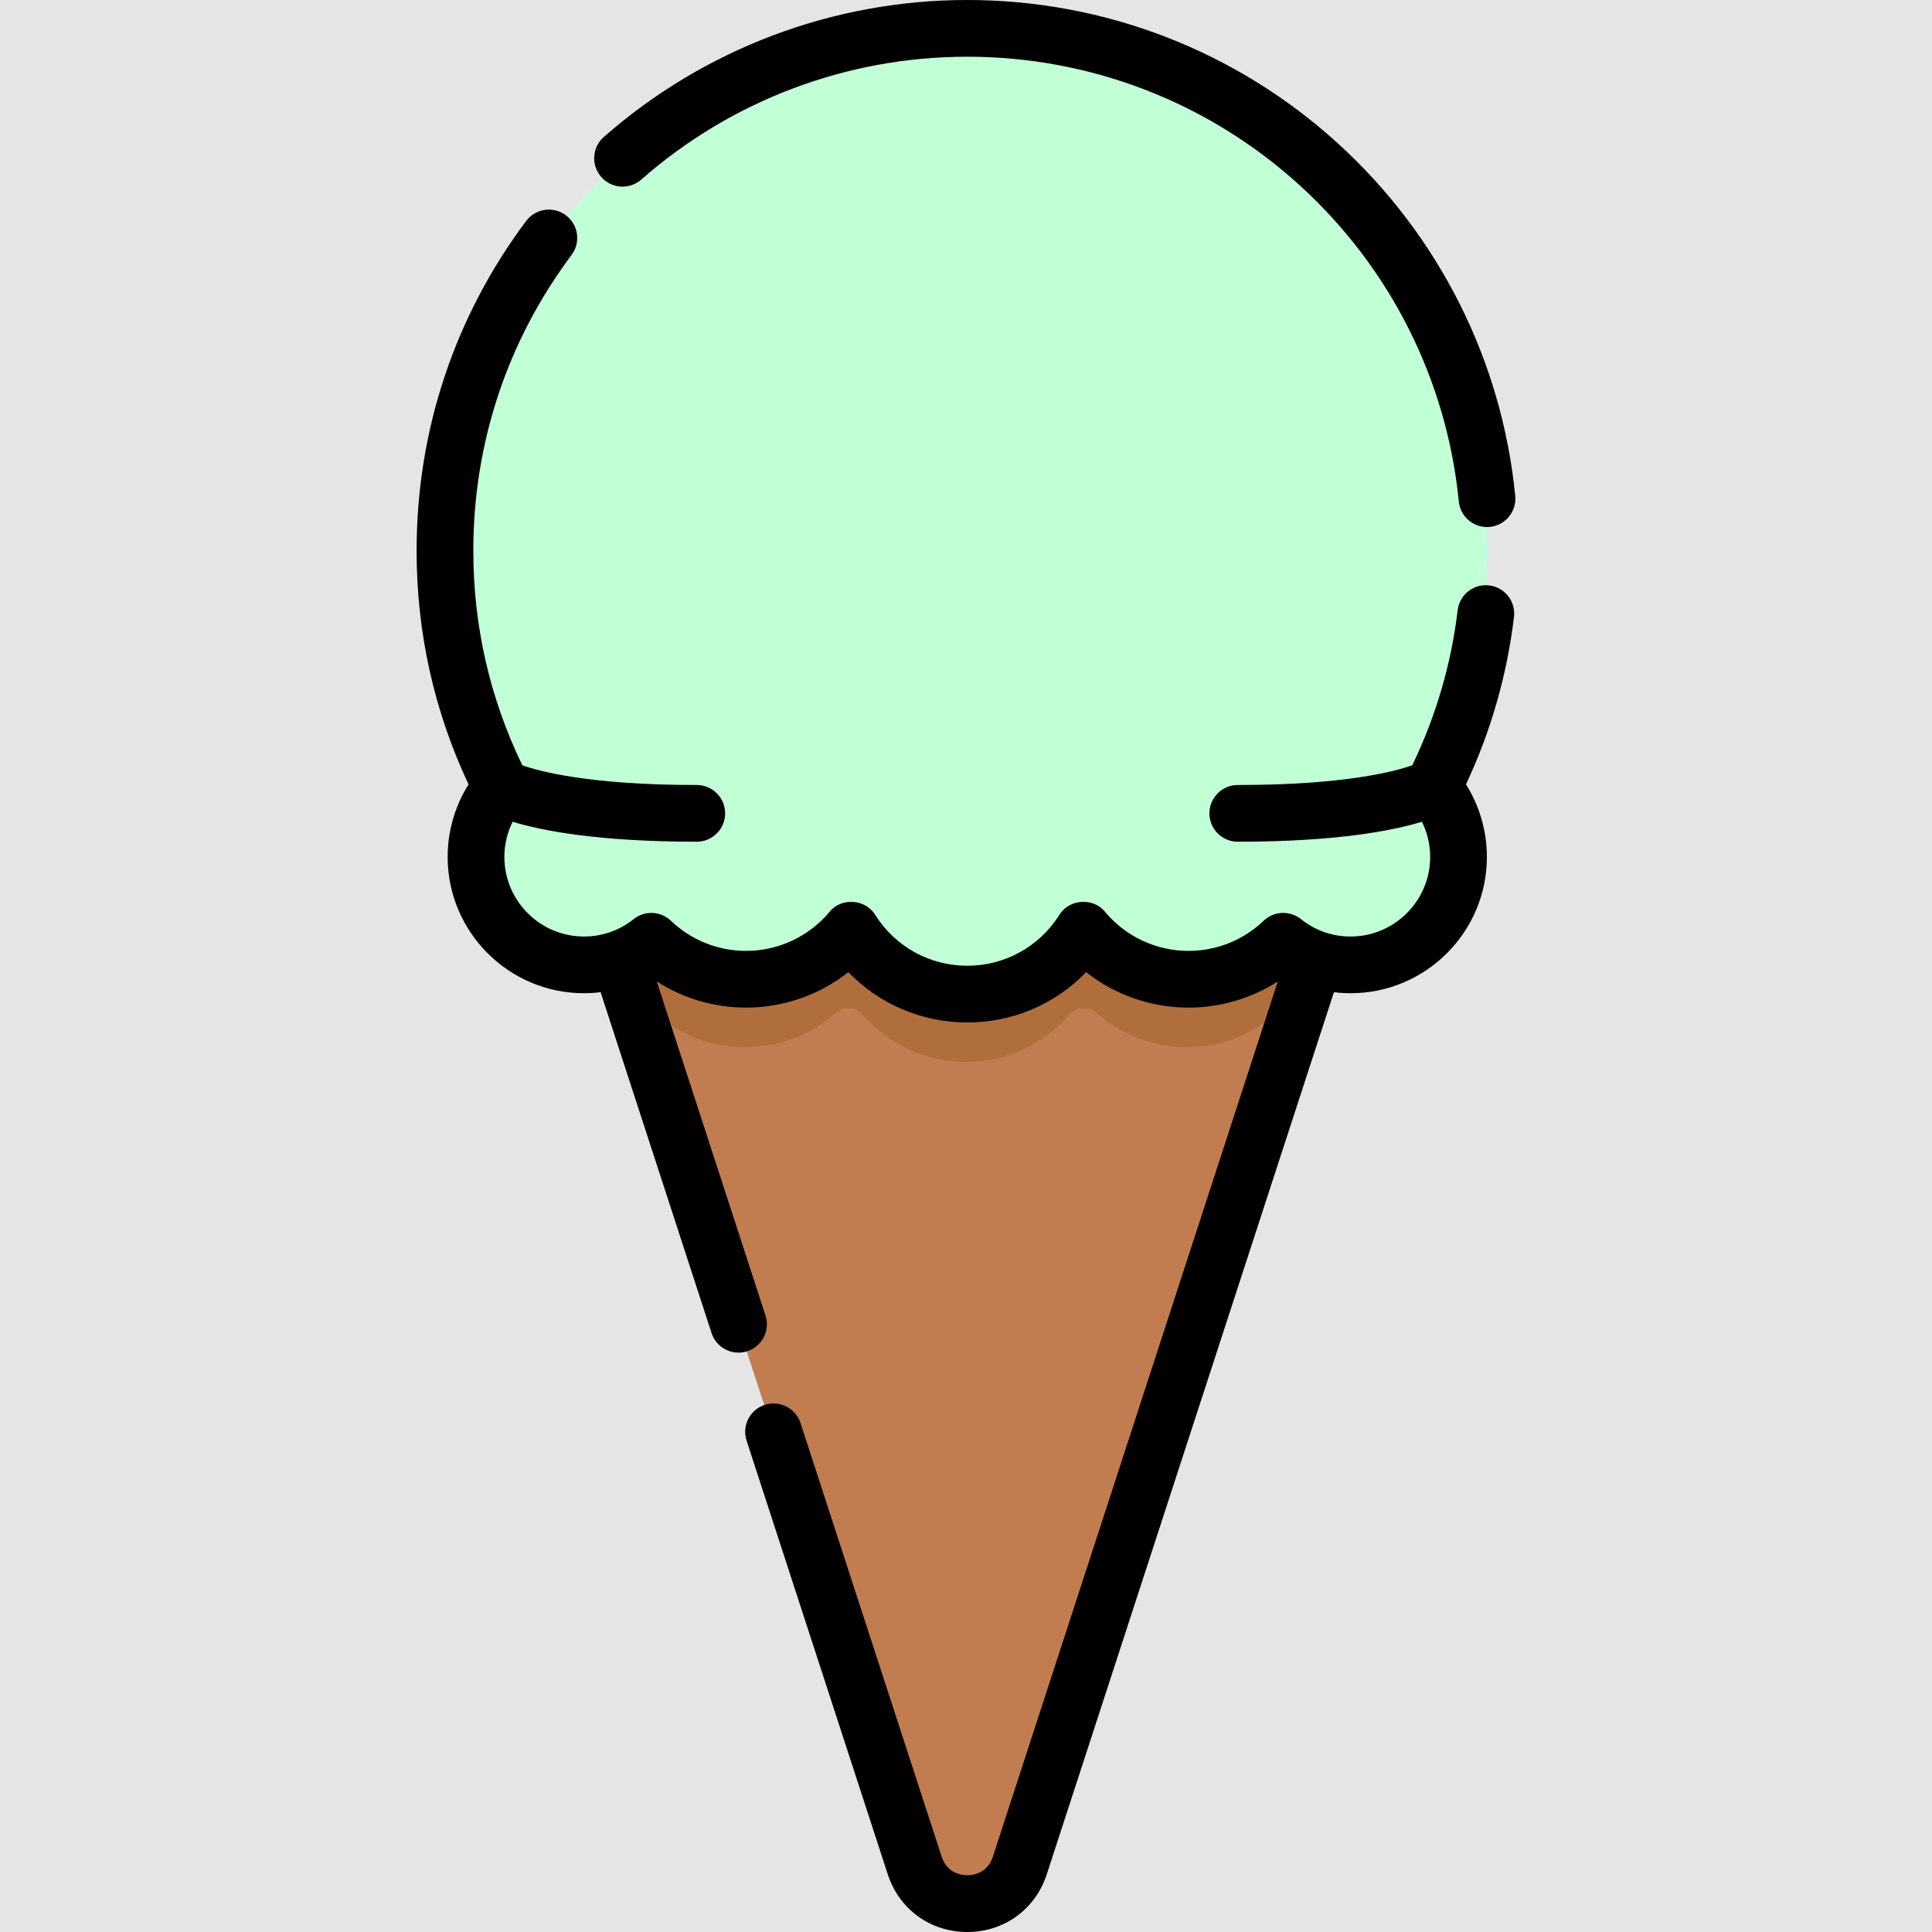
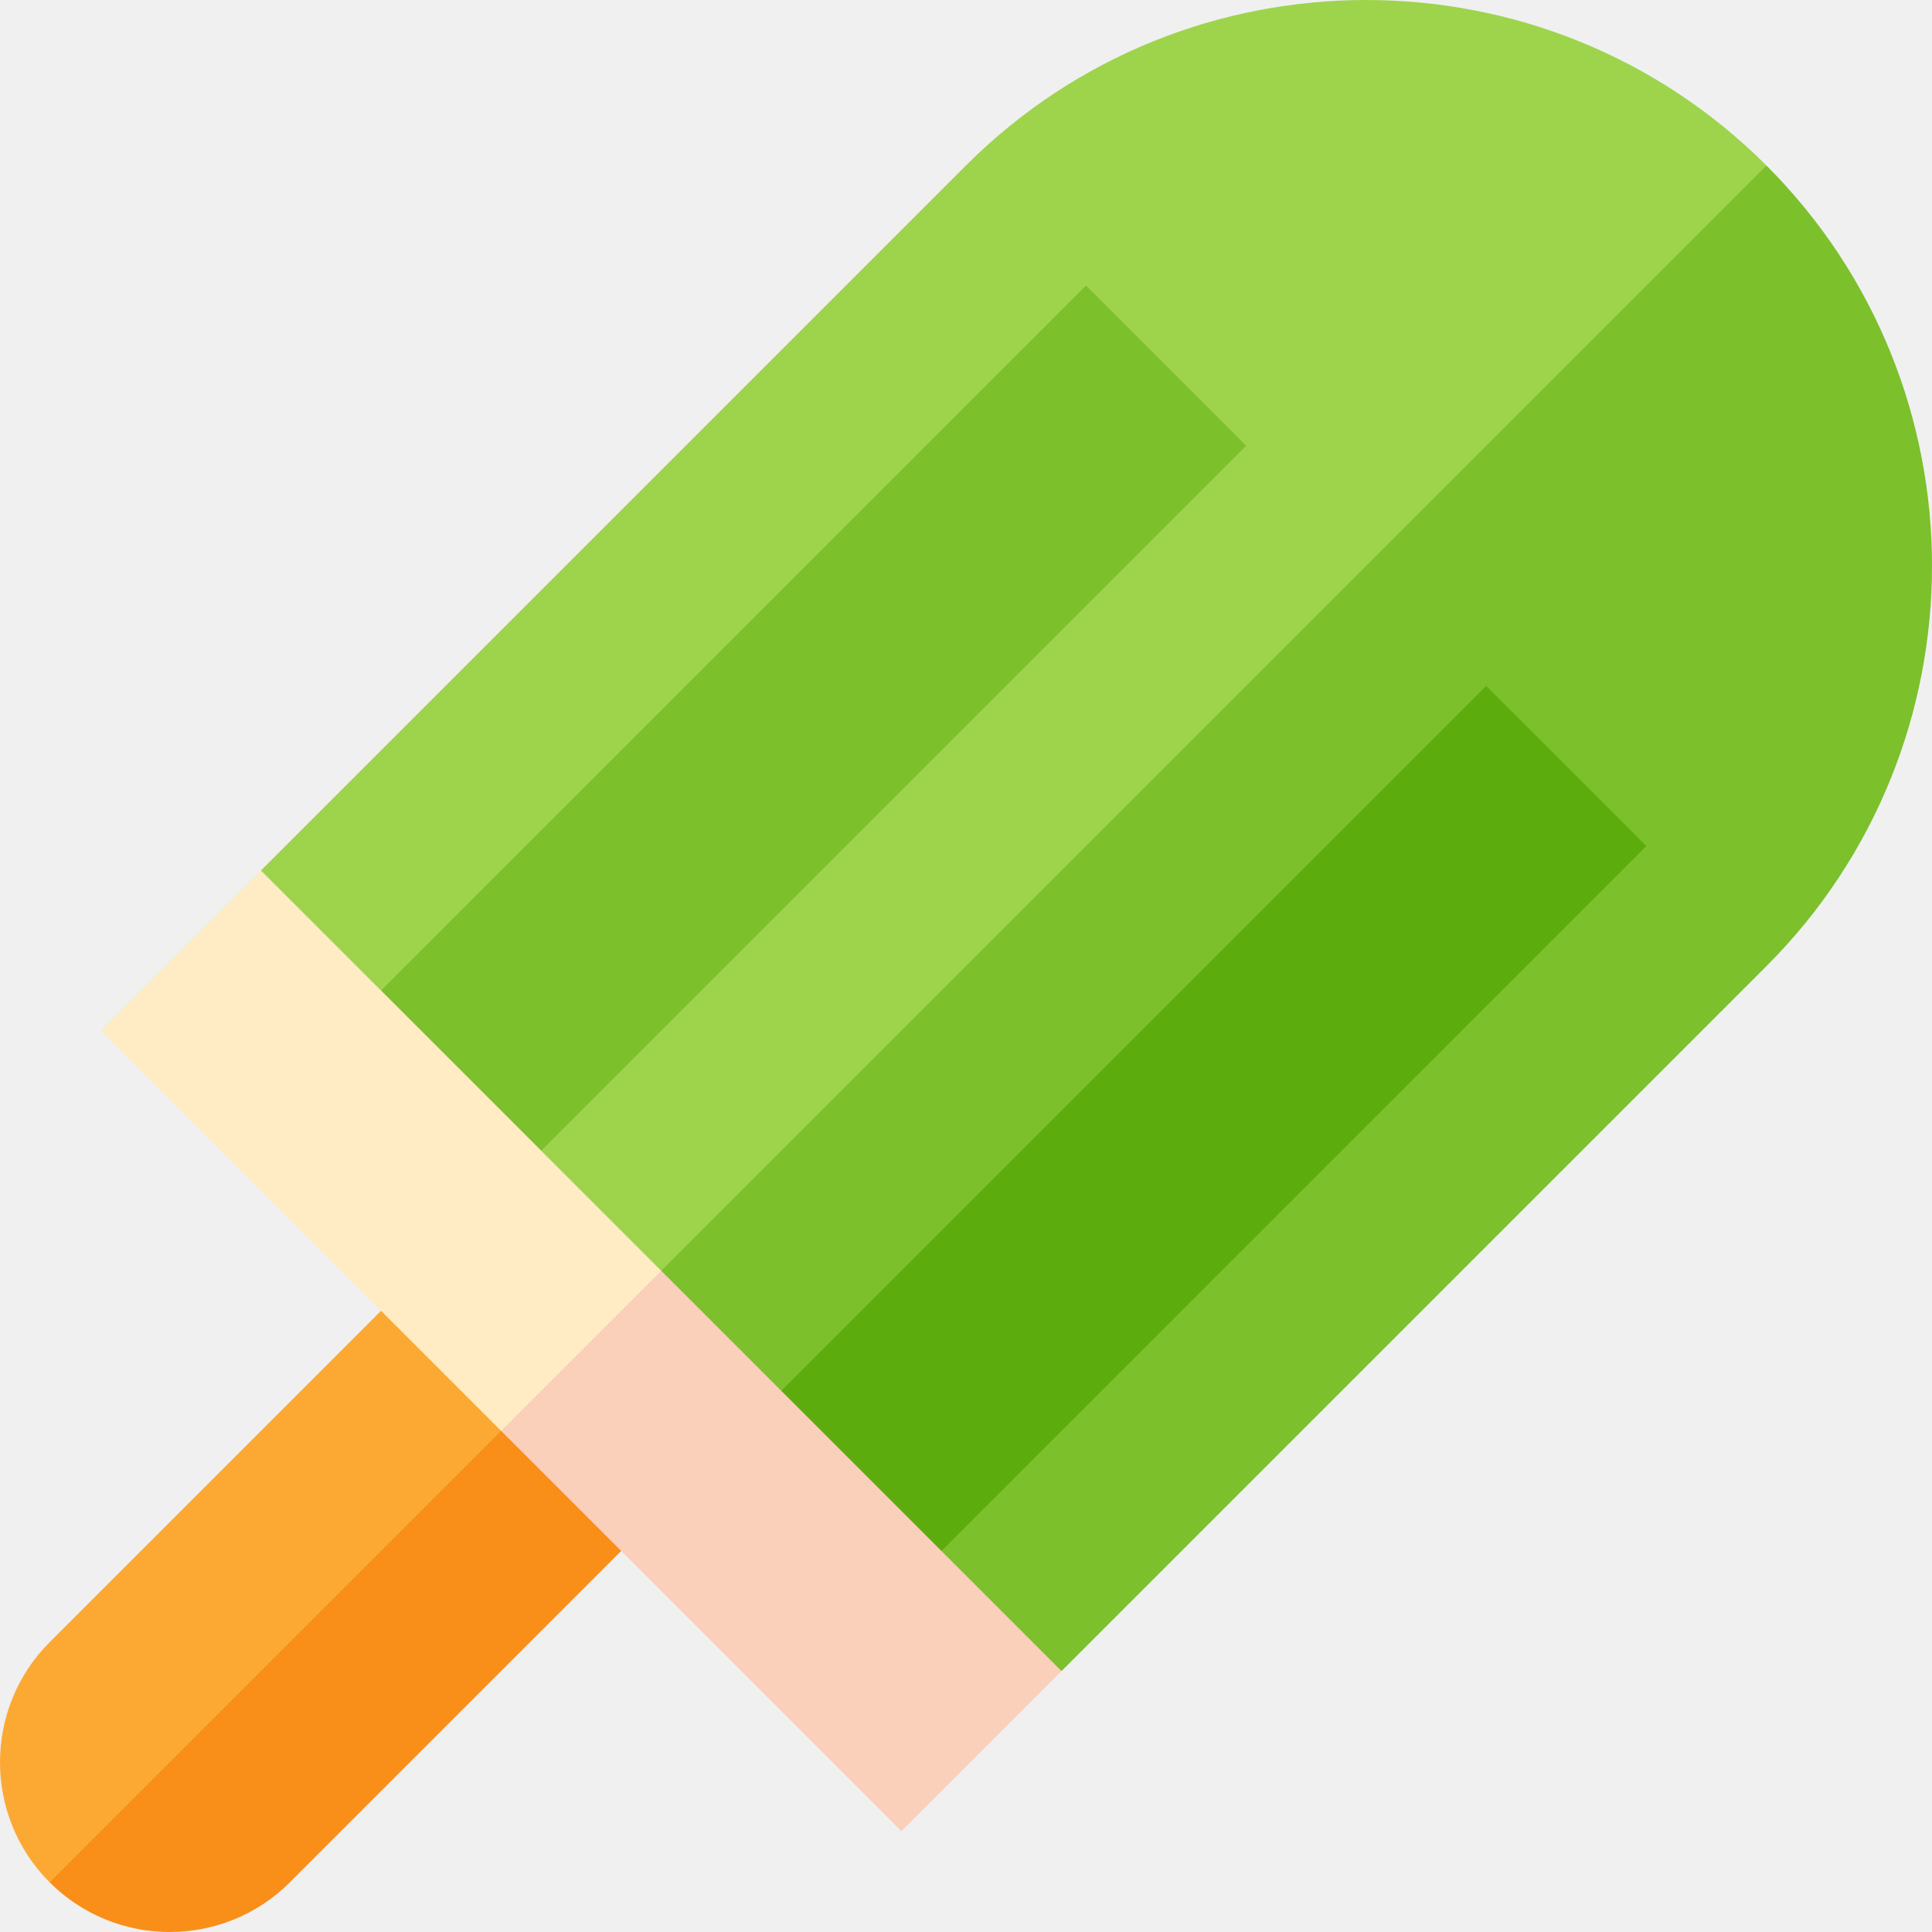
- <svg xmlns="http://www.w3.org/2000/svg" width="512" height="512" viewBox="0 0 512 512" fill="none">
-   <rect width="512" height="512" fill="#E5E5E5" />
-   <g clip-path="url(#clip0)">
-     <path d="M394.147 146.148C394.147 69.851 332.297 8 256 8C179.703 8 117.852 69.851 117.852 146.148C117.852 168.671 123.247 189.931 132.81 208.715C128.604 213.689 126.064 220.117 126.064 227.141C126.064 242.914 138.851 255.701 154.624 255.701C161.363 255.701 167.551 253.362 172.435 249.459C178.949 255.677 187.767 259.503 197.483 259.503C208.659 259.503 218.651 254.448 225.309 246.504C231.739 256.675 243.077 263.435 256 263.435C268.923 263.435 280.26 256.675 286.691 246.504C293.349 254.448 303.341 259.504 314.517 259.504C324.233 259.504 333.051 255.678 339.565 249.46C344.449 253.363 350.638 255.702 357.376 255.702C373.149 255.702 385.936 242.915 385.936 227.142C385.936 220.118 383.396 213.69 379.19 208.716C388.752 189.931 394.147 168.671 394.147 146.148Z" fill="#C1FFD6" />
-     <path d="M357.376 237.701C351.935 237.701 346.853 236.176 342.526 233.534C340.74 232.443 338.476 232.538 336.826 233.826C330.672 238.633 322.931 241.503 314.517 241.503C305.312 241.503 296.91 238.073 290.513 232.425C288.419 230.576 285.242 230.807 283.411 232.917C276.758 240.584 266.949 245.435 256.001 245.435C245.053 245.435 235.244 240.583 228.591 232.917C226.76 230.807 223.583 230.576 221.489 232.425C215.092 238.074 206.69 241.503 197.485 241.503C189.07 241.503 181.33 238.634 175.176 233.826C173.527 232.537 171.262 232.443 169.476 233.534C165.149 236.176 160.067 237.701 154.626 237.701C141.998 237.701 131.291 229.501 127.521 218.138C126.294 221.828 125.794 225.85 126.211 230.041C127.564 243.636 138.646 254.508 152.263 255.606C159.913 256.222 166.987 253.815 172.437 249.459C178.951 255.677 187.769 259.503 197.485 259.503C208.661 259.503 218.653 254.448 225.311 246.504C231.741 256.675 243.079 263.435 256.002 263.435C268.925 263.435 280.262 256.675 286.693 246.504C293.351 254.448 303.343 259.503 314.519 259.503C324.235 259.503 333.053 255.677 339.567 249.459C345.018 253.815 352.093 256.223 359.744 255.605C373.361 254.506 384.441 243.633 385.794 230.039C386.211 225.849 385.711 221.827 384.484 218.137C380.711 229.501 370.004 237.701 357.376 237.701V237.701Z" fill="#C1FFD6" />
-     <path d="M339.565 249.459C333.051 255.677 324.233 259.503 314.517 259.503C303.341 259.503 293.349 254.448 286.691 246.503C280.261 256.674 268.923 263.434 256 263.434C243.077 263.434 231.74 256.674 225.309 246.503C218.651 254.447 208.659 259.502 197.483 259.502C187.766 259.502 178.949 255.676 172.435 249.458C169.942 251.45 167.106 253.028 164.034 254.102L242.098 493.904C246.48 507.363 265.521 507.363 269.902 493.904L347.966 254.102C344.894 253.029 342.058 251.451 339.565 249.459V249.459Z" fill="#C17D4F" />
-     <path d="M339.565 249.459C333.051 255.677 324.233 259.503 314.517 259.503C303.341 259.503 293.349 254.448 286.691 246.503C280.261 256.674 268.923 263.434 256 263.434C243.077 263.434 231.74 256.674 225.309 246.503C218.651 254.447 208.659 259.502 197.483 259.502C187.766 259.502 178.949 255.676 172.435 249.458C169.942 251.45 167.106 253.028 164.034 254.102L169.119 269.723C169.237 269.653 169.356 269.582 169.473 269.511C171.256 268.428 173.515 268.528 175.158 269.813C181.315 274.628 189.061 277.502 197.483 277.502C206.688 277.502 215.09 274.072 221.487 268.424C223.581 266.575 226.758 266.806 228.589 268.916C235.242 276.583 245.051 281.434 255.999 281.434C266.947 281.434 276.756 276.582 283.409 268.916C285.24 266.806 288.417 266.575 290.511 268.424C296.908 274.073 305.31 277.502 314.515 277.502C322.937 277.502 330.683 274.628 336.84 269.813C338.483 268.528 340.742 268.428 342.525 269.511C342.643 269.582 342.761 269.653 342.879 269.723L347.964 254.102C344.894 253.029 342.058 251.451 339.565 249.459V249.459Z" fill="#B16E3D" />
-     <path d="M169.942 47.587C193.822 26.592 224.505 15.029 256.338 15.029C289.031 15.029 320.333 27.146 344.478 49.148C368.465 71.006 383.424 100.748 386.6 132.895C386.984 136.774 390.252 139.671 394.07 139.671C394.317 139.671 394.567 139.659 394.817 139.634C398.947 139.226 401.965 135.547 401.557 131.417C398.015 95.566 381.339 62.403 354.601 38.038C327.682 13.509 292.784 0 256.338 0C220.85 0 186.642 12.891 160.018 36.299C156.902 39.04 156.596 43.788 159.336 46.905C162.078 50.022 166.823 50.326 169.942 47.587V47.587Z" fill="black" />
-     <path d="M394.658 155.141C390.544 154.642 386.795 157.585 386.301 161.706C384.579 176.033 380.531 189.846 374.265 202.807C369.758 204.412 356.44 208.034 328.024 208.034C323.873 208.034 320.509 211.398 320.509 215.549C320.509 219.699 323.873 223.064 328.024 223.064C354.308 223.064 369.185 220.104 376.829 217.776C378.247 220.655 379.014 223.837 379.014 227.086C379.014 238.722 369.548 248.187 357.912 248.187C353.08 248.187 348.531 246.593 344.757 243.576C341.82 241.229 337.597 241.413 334.877 244.012C329.484 249.161 322.413 251.996 314.969 251.996C306.416 251.996 298.354 248.228 292.848 241.659C289.772 237.788 283.264 238.228 280.736 242.47C275.406 250.902 266.285 255.935 256.338 255.935C246.391 255.935 237.27 250.901 231.94 242.47C229.413 238.227 222.904 237.789 219.828 241.659C214.322 248.228 206.26 251.996 197.707 251.996C190.263 251.996 183.192 249.16 177.799 244.012C175.079 241.414 170.857 241.231 167.919 243.576C164.144 246.592 159.595 248.187 154.763 248.187C143.127 248.187 133.661 238.721 133.661 227.086C133.661 223.837 134.428 220.656 135.846 217.776C143.49 220.104 158.367 223.064 184.651 223.064C188.802 223.064 192.166 219.7 192.166 215.549C192.166 211.399 188.802 208.034 184.651 208.034C156.265 208.034 142.944 204.42 138.424 202.812C129.81 185.019 125.434 165.9 125.434 145.933C125.434 117.422 134.437 90.325 151.47 67.57C153.957 64.247 153.28 59.538 149.957 57.05C146.636 54.564 141.925 55.241 139.438 58.563C120.444 83.938 110.404 114.15 110.404 145.933C110.404 167.633 115.033 188.447 124.171 207.869C120.573 213.597 118.631 220.262 118.631 227.085C118.631 247.008 134.839 263.216 154.762 263.216C156.238 263.216 157.708 263.121 159.165 262.94L188.57 353.271C189.603 356.445 192.549 358.461 195.714 358.461C196.485 358.461 197.27 358.342 198.042 358.09C201.988 356.805 204.147 352.565 202.862 348.618L174.044 260.089C181.056 264.597 189.218 267.025 197.706 267.025C207.655 267.025 217.166 263.676 224.833 257.635C233.009 266.102 244.271 270.965 256.337 270.965C268.403 270.965 279.665 266.102 287.841 257.635C295.508 263.676 305.019 267.025 314.968 267.025C323.456 267.025 331.618 264.597 338.63 260.089L263.121 492.045C261.633 496.616 257.552 496.971 256.337 496.971C255.122 496.971 251.042 496.616 249.553 492.045L212.142 377.122C210.858 373.177 206.619 371.018 202.67 372.303C198.723 373.588 196.565 377.828 197.85 381.775L235.261 496.698C238.288 505.994 246.56 512.001 256.336 512.001C266.112 512.001 274.385 505.994 277.411 496.698L353.507 262.94C354.964 263.121 356.434 263.216 357.91 263.216C377.833 263.216 394.041 247.008 394.041 227.085C394.041 220.262 392.099 213.596 388.501 207.868C395.091 193.84 399.366 178.936 401.22 163.498C401.718 159.378 398.778 155.636 394.658 155.141Z" fill="black" />
-   </g>
-   <defs>
-     <clipPath id="clip0">
-       <rect width="512" height="512" fill="white" />
-     </clipPath>
-   </defs>
+ <svg xmlns="http://www.w3.org/2000/svg" version="1.1" id="Capa_1" x="0px" y="0px" viewBox="0 0 512 512" style="enable-background:new 0 0 512 512;" xml:space="preserve">
+   <path style="fill:#F98E19;" d="M139.411,337.872L13.161,498.839c17.548,17.548,46.1,17.548,63.649,0l111.784-111.784  L139.411,337.872z" />
+   <path style="fill:#FCA934;" d="M124.946,323.406L13.161,435.19c-17.548,17.548-17.548,46.1,0,63.649L156.77,355.23L124.946,323.406z  " />
+   <polygon style="fill:#FAD0BB;" points="281.313,442.848 196.448,188.255 132.801,379.2 238.881,485.28 " />
+   <polygon style="fill:#FFEBC4;" points="69.152,230.687 26.72,273.119 132.801,379.2 260.097,251.903 " />
+   <path style="fill:#7CC02C;" d="M468.131,43.87l-220.705,72.193l-72.193,220.705l31.824,31.824h42.433v42.433l31.823,31.823  l186.818-186.818C526.624,197.538,526.624,102.362,468.131,43.87z" />
+   <path style="fill:#9DD44C;" d="M255.969,43.87L69.152,230.687l31.824,31.824h42.433v42.433l31.823,31.823L468.131,43.87  C409.637-14.623,314.462-14.623,255.969,43.87z" />
+   <rect x="185.602" y="58.213" transform="matrix(-0.7071 -0.7071 0.7071 -0.7071 233.4925 477.3345)" style="fill:#7CC02C;" width="60.008" height="264.194" />
+   <rect x="291.676" y="164.301" transform="matrix(-0.7071 -0.7071 0.7071 -0.7071 339.557 733.4453)" style="fill:#5CAC0D;" width="60.008" height="264.194" />
+   <g>
+ </g>
+   <g>
+ </g>
+   <g>
+ </g>
+   <g>
+ </g>
+   <g>
+ </g>
+   <g>
+ </g>
+   <g>
+ </g>
+   <g>
+ </g>
+   <g>
+ </g>
+   <g>
+ </g>
+   <g>
+ </g>
+   <g>
+ </g>
+   <g>
+ </g>
+   <g>
+ </g>
+   <g>
+ </g>
</svg>
